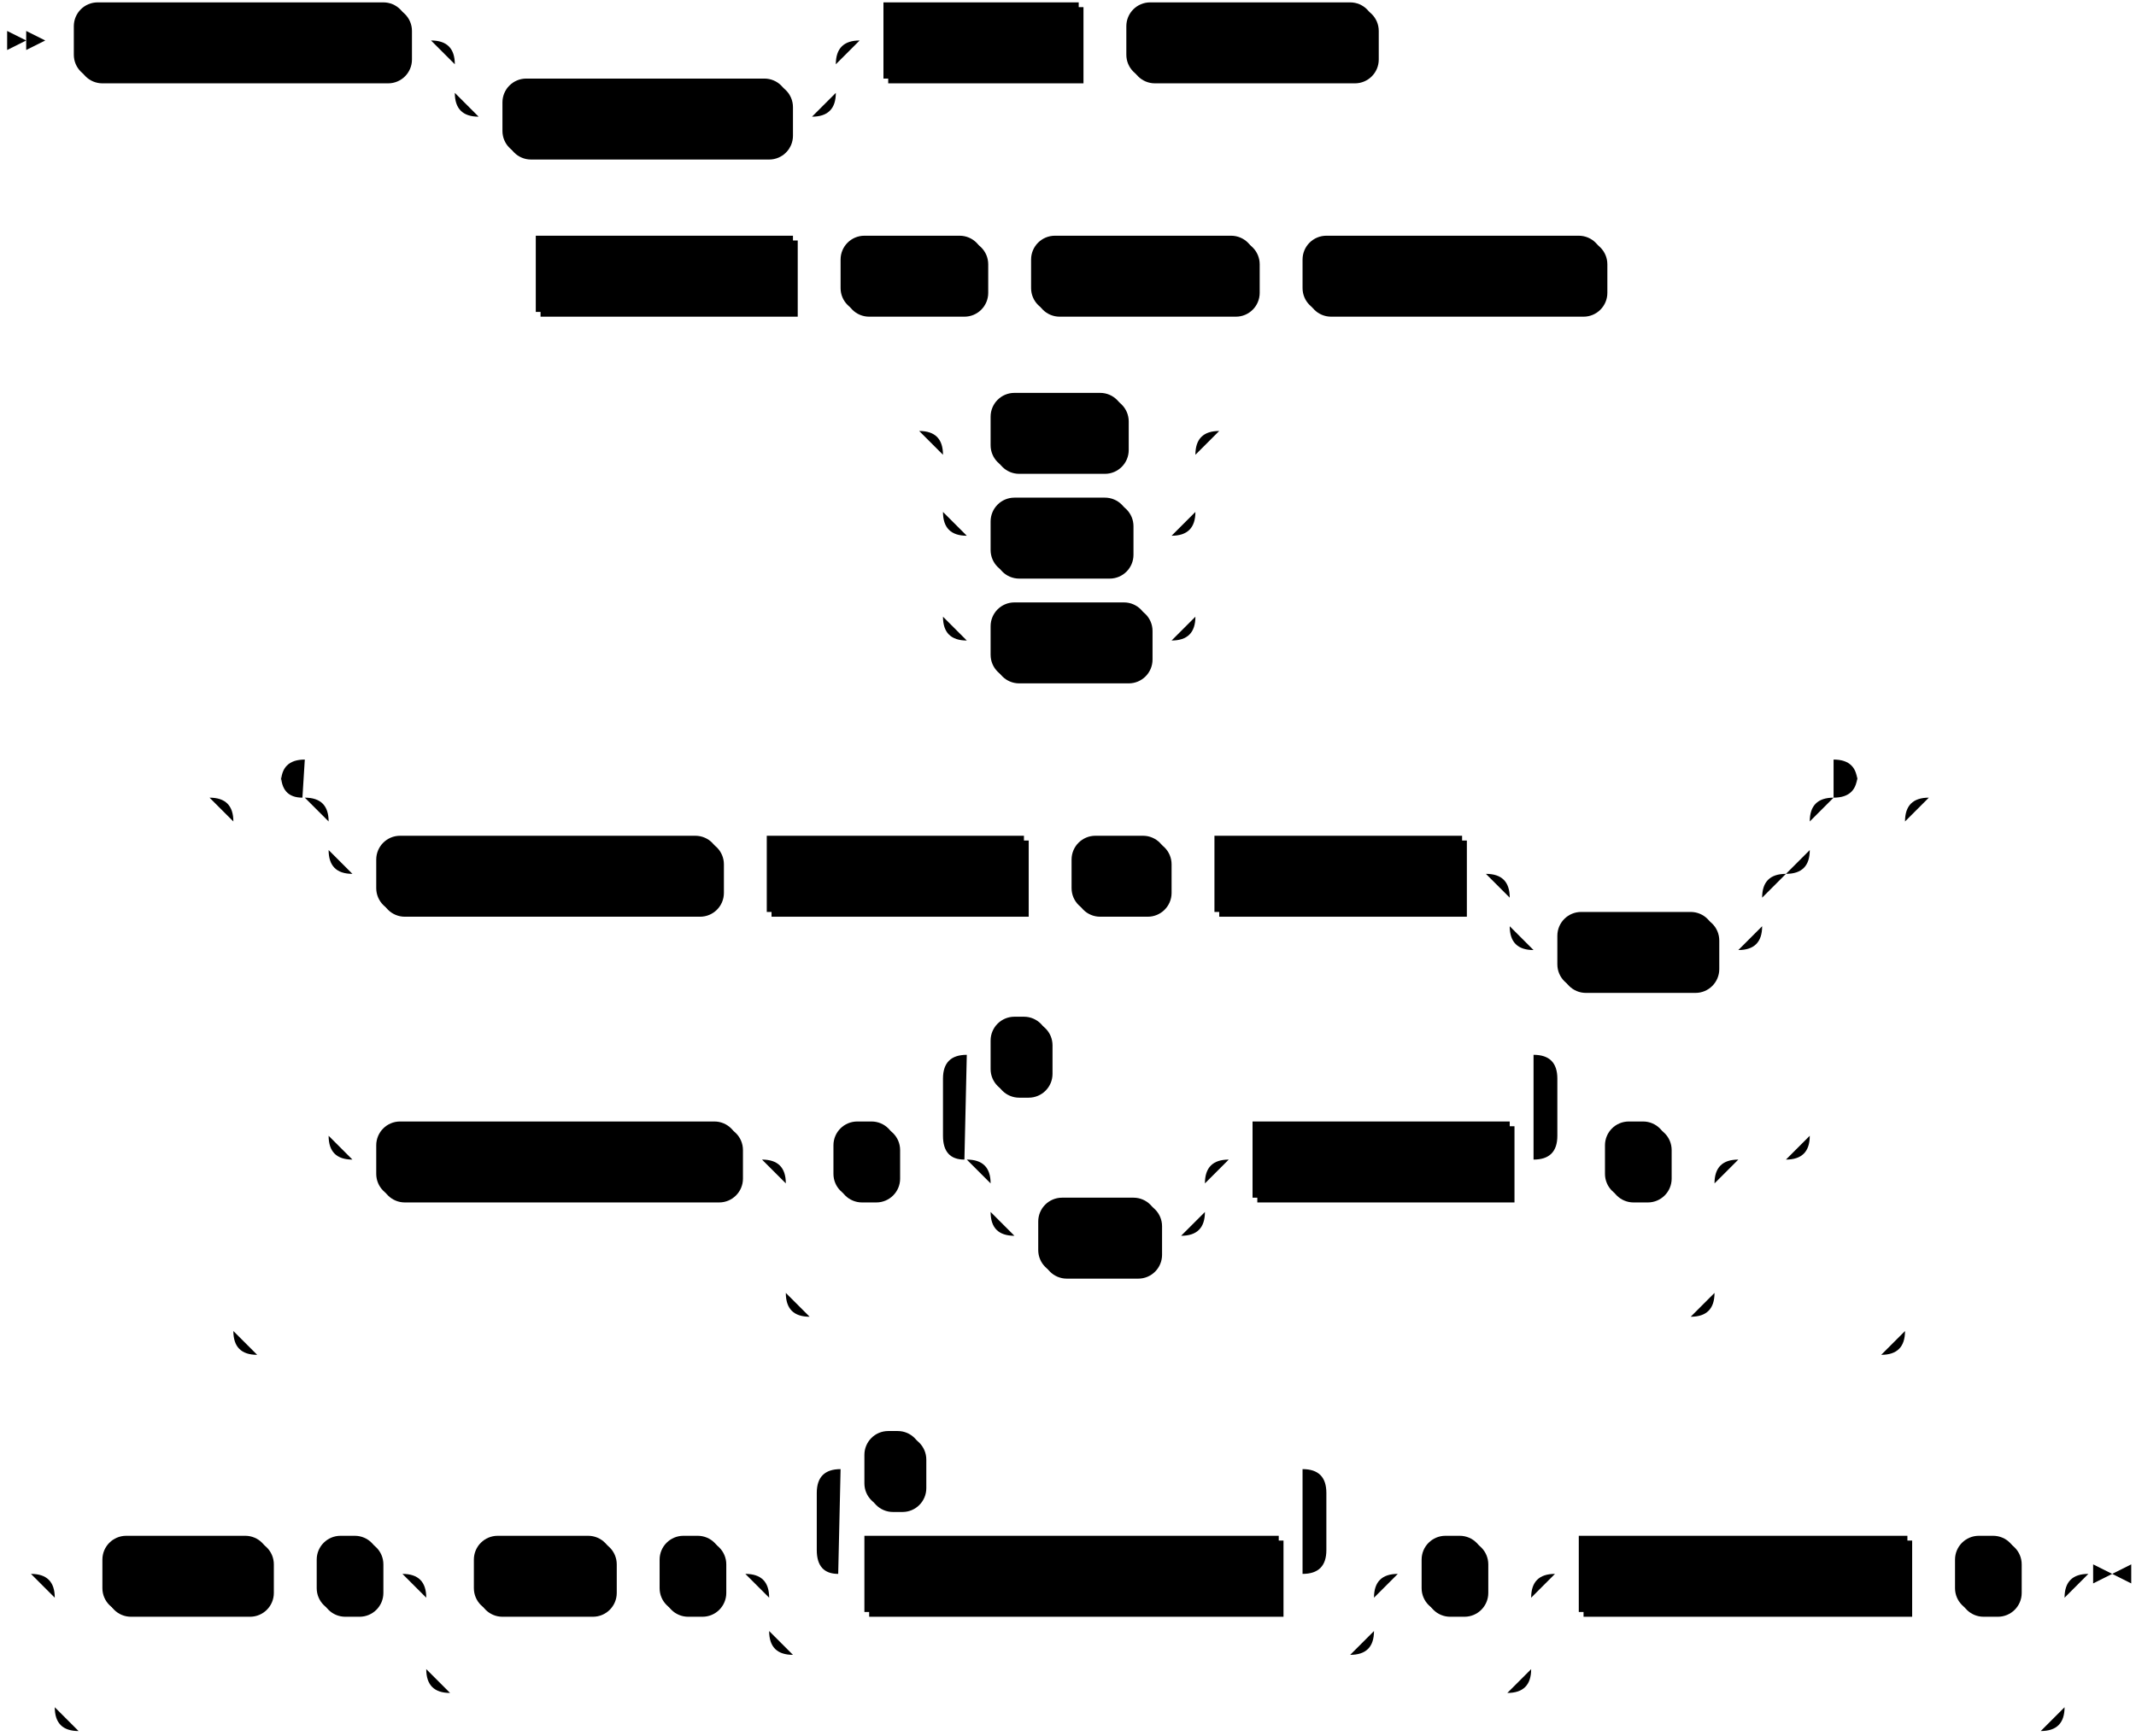
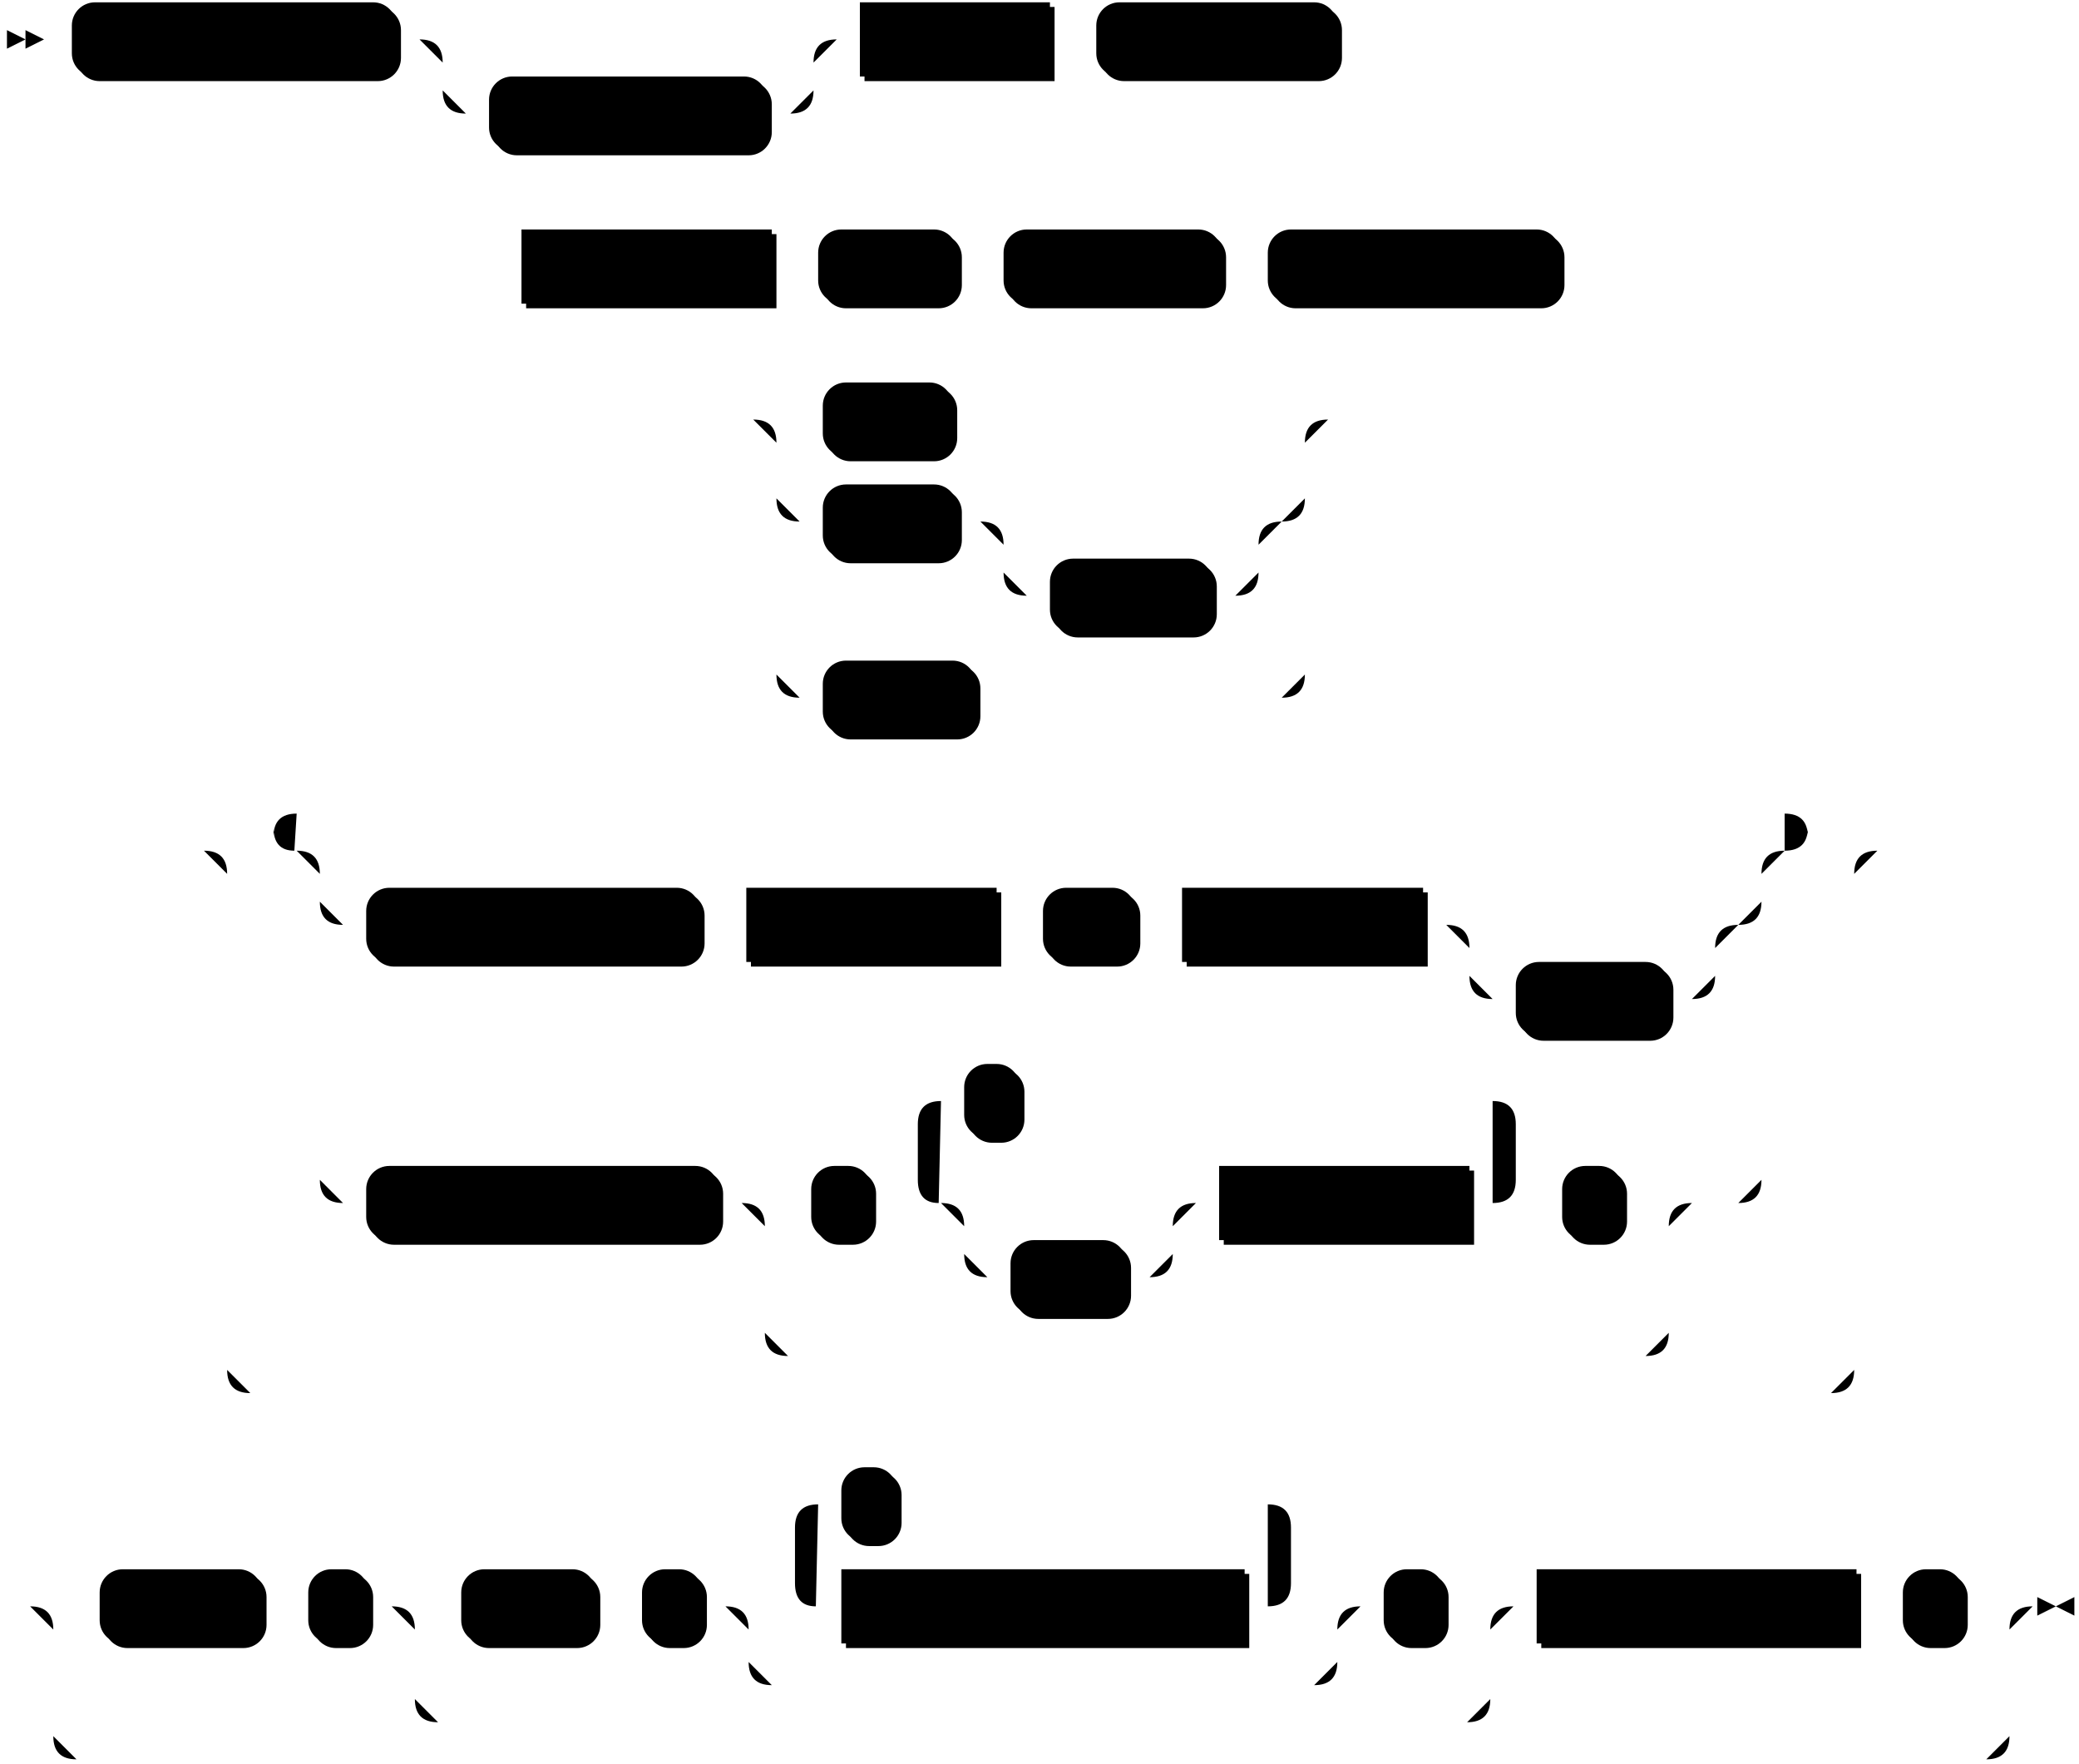
- <svg xmlns="http://www.w3.org/2000/svg" width="897" height="729">
+ <svg xmlns="http://www.w3.org/2000/svg" width="897" height="761">
  <polygon points="11 17 3 13 3 21" />
  <polygon points="19 17 11 13 11 21" />
  <rect x="33" y="3" width="140" height="32" rx="10" />
  <rect x="31" y="1" width="140" height="32" class="terminal" rx="10" />
  <text class="terminal" x="41" y="21">CREATE SOURCE</text>
  <rect x="213" y="35" width="120" height="32" rx="10" />
  <rect x="211" y="33" width="120" height="32" class="terminal" rx="10" />
  <text class="terminal" x="221" y="53">IF NOT EXISTS</text>
  <rect x="373" y="3" width="82" height="32" />
  <rect x="371" y="1" width="82" height="32" class="nonterminal" />
  <text class="nonterminal" x="381" y="21">src_name</text>
  <rect x="475" y="3" width="104" height="32" rx="10" />
  <rect x="473" y="1" width="104" height="32" class="terminal" rx="10" />
  <text class="terminal" x="483" y="21">IN CLUSTER</text>
  <rect x="227" y="101" width="108" height="32" />
  <rect x="225" y="99" width="108" height="32" class="nonterminal" />
  <text class="nonterminal" x="235" y="119">cluster_name</text>
  <rect x="355" y="101" width="60" height="32" rx="10" />
  <rect x="353" y="99" width="60" height="32" class="terminal" rx="10" />
  <text class="terminal" x="363" y="119">FROM</text>
  <rect x="435" y="101" width="94" height="32" rx="10" />
  <rect x="433" y="99" width="94" height="32" class="terminal" rx="10" />
  <text class="terminal" x="443" y="119">WEBHOOK</text>
  <rect x="549" y="101" width="126" height="32" rx="10" />
  <rect x="547" y="99" width="126" height="32" class="terminal" rx="10" />
  <text class="terminal" x="557" y="119">BODY FORMAT</text>
-   <rect x="418" y="167" width="56" height="32" rx="10" />
-   <rect x="416" y="165" width="56" height="32" class="terminal" rx="10" />
-   <text class="terminal" x="426" y="185">TEXT</text>
-   <rect x="418" y="211" width="58" height="32" rx="10" />
-   <rect x="416" y="209" width="58" height="32" class="terminal" rx="10" />
-   <text class="terminal" x="426" y="229">JSON</text>
-   <rect x="418" y="255" width="66" height="32" rx="10" />
-   <rect x="416" y="253" width="66" height="32" class="terminal" rx="10" />
-   <text class="terminal" x="426" y="273">BYTES</text>
-   <rect x="160" y="353" width="144" height="32" rx="10" />
-   <rect x="158" y="351" width="144" height="32" class="terminal" rx="10" />
-   <text class="terminal" x="168" y="371">INCLUDE HEADER</text>
-   <rect x="324" y="353" width="108" height="32" />
-   <rect x="322" y="351" width="108" height="32" class="nonterminal" />
-   <text class="nonterminal" x="332" y="371">header_name</text>
-   <rect x="452" y="353" width="40" height="32" rx="10" />
-   <rect x="450" y="351" width="40" height="32" class="terminal" rx="10" />
-   <text class="terminal" x="460" y="371">AS</text>
-   <rect x="512" y="353" width="104" height="32" />
-   <rect x="510" y="351" width="104" height="32" class="nonterminal" />
-   <text class="nonterminal" x="520" y="371">column_alias</text>
-   <rect x="656" y="385" width="66" height="32" rx="10" />
-   <rect x="654" y="383" width="66" height="32" class="terminal" rx="10" />
-   <text class="terminal" x="664" y="403">BYTES</text>
-   <rect x="160" y="473" width="152" height="32" rx="10" />
-   <rect x="158" y="471" width="152" height="32" class="terminal" rx="10" />
-   <text class="terminal" x="168" y="491">INCLUDE HEADERS</text>
-   <rect x="352" y="473" width="26" height="32" rx="10" />
-   <rect x="350" y="471" width="26" height="32" class="terminal" rx="10" />
-   <text class="terminal" x="360" y="491">(</text>
-   <rect x="438" y="505" width="50" height="32" rx="10" />
-   <rect x="436" y="503" width="50" height="32" class="terminal" rx="10" />
-   <text class="terminal" x="446" y="523">NOT</text>
-   <rect x="528" y="473" width="108" height="32" />
-   <rect x="526" y="471" width="108" height="32" class="nonterminal" />
-   <text class="nonterminal" x="536" y="491">header_name</text>
-   <rect x="418" y="429" width="24" height="32" rx="10" />
-   <rect x="416" y="427" width="24" height="32" class="terminal" rx="10" />
-   <text class="terminal" x="426" y="447">,</text>
-   <rect x="676" y="473" width="26" height="32" rx="10" />
-   <rect x="674" y="471" width="26" height="32" class="terminal" rx="10" />
-   <text class="terminal" x="684" y="491">)</text>
-   <rect x="45" y="647" width="70" height="32" rx="10" />
-   <rect x="43" y="645" width="70" height="32" class="terminal" rx="10" />
-   <text class="terminal" x="53" y="665">CHECK</text>
-   <rect x="135" y="647" width="26" height="32" rx="10" />
-   <rect x="133" y="645" width="26" height="32" class="terminal" rx="10" />
-   <text class="terminal" x="143" y="665">(</text>
-   <rect x="201" y="647" width="58" height="32" rx="10" />
-   <rect x="199" y="645" width="58" height="32" class="terminal" rx="10" />
-   <text class="terminal" x="209" y="665">WITH</text>
-   <rect x="279" y="647" width="26" height="32" rx="10" />
-   <rect x="277" y="645" width="26" height="32" class="terminal" rx="10" />
-   <text class="terminal" x="287" y="665">(</text>
-   <rect x="365" y="647" width="174" height="32" />
-   <rect x="363" y="645" width="174" height="32" class="nonterminal" />
-   <text class="nonterminal" x="373" y="665">webhook_check_option</text>
-   <rect x="365" y="603" width="24" height="32" rx="10" />
-   <rect x="363" y="601" width="24" height="32" class="terminal" rx="10" />
-   <text class="terminal" x="373" y="621">,</text>
-   <rect x="599" y="647" width="26" height="32" rx="10" />
-   <rect x="597" y="645" width="26" height="32" class="terminal" rx="10" />
-   <text class="terminal" x="607" y="665">)</text>
-   <rect x="665" y="647" width="138" height="32" />
-   <rect x="663" y="645" width="138" height="32" class="nonterminal" />
-   <text class="nonterminal" x="673" y="665">check_expression</text>
-   <rect x="823" y="647" width="26" height="32" rx="10" />
-   <rect x="821" y="645" width="26" height="32" class="terminal" rx="10" />
-   <text class="terminal" x="831" y="665">)</text>
-   <path class="line" d="m19 17 h2 m0 0 h10 m140 0 h10 m20 0 h10 m0 0 h130 m-160 0 h20 m140 0 h20 m-180 0 q10 0 10 10 m160 0 q0 -10 10 -10 m-170 10 v12 m160 0 v-12 m-160 12 q0 10 10 10 m140 0 q10 0 10 -10 m-150 10 h10 m120 0 h10 m20 -32 h10 m82 0 h10 m0 0 h10 m104 0 h10 m2 0 l2 0 m2 0 l2 0 m2 0 l2 0 m-396 98 l2 0 m2 0 l2 0 m2 0 l2 0 m2 0 h10 m108 0 h10 m0 0 h10 m60 0 h10 m0 0 h10 m94 0 h10 m0 0 h10 m126 0 h10 m2 0 l2 0 m2 0 l2 0 m2 0 l2 0 m-321 66 l2 0 m2 0 l2 0 m2 0 l2 0 m22 0 h10 m56 0 h10 m0 0 h10 m-106 0 h20 m86 0 h20 m-126 0 q10 0 10 10 m106 0 q0 -10 10 -10 m-116 10 v24 m106 0 v-24 m-106 24 q0 10 10 10 m86 0 q10 0 10 -10 m-96 10 h10 m58 0 h10 m0 0 h8 m-96 -10 v20 m106 0 v-20 m-106 20 v24 m106 0 v-24 m-106 24 q0 10 10 10 m86 0 q10 0 10 -10 m-96 10 h10 m66 0 h10 m22 -88 l2 0 m2 0 l2 0 m2 0 l2 0 m-448 154 l2 0 m2 0 l2 0 m2 0 l2 0 m62 0 h10 m0 0 h592 m-622 0 h20 m602 0 h20 m-642 0 q10 0 10 10 m622 0 q0 -10 10 -10 m-632 10 v12 m622 0 v-12 m-622 12 q0 10 10 10 m602 0 q10 0 10 -10 m-612 10 h10 m144 0 h10 m0 0 h10 m108 0 h10 m0 0 h10 m40 0 h10 m0 0 h10 m104 0 h10 m20 0 h10 m0 0 h76 m-106 0 h20 m86 0 h20 m-126 0 q10 0 10 10 m106 0 q0 -10 10 -10 m-116 10 v12 m106 0 v-12 m-106 12 q0 10 10 10 m86 0 q10 0 10 -10 m-96 10 h10 m66 0 h10 m-592 -42 v20 m622 0 v-20 m-622 20 v100 m622 0 v-100 m-622 100 q0 10 10 10 m602 0 q10 0 10 -10 m-612 10 h10 m152 0 h10 m20 0 h10 m26 0 h10 m40 0 h10 m0 0 h60 m-90 0 h20 m70 0 h20 m-110 0 q10 0 10 10 m90 0 q0 -10 10 -10 m-100 10 v12 m90 0 v-12 m-90 12 q0 10 10 10 m70 0 q10 0 10 -10 m-80 10 h10 m50 0 h10 m20 -32 h10 m108 0 h10 m-258 0 l20 0 m-1 0 q-9 0 -9 -10 l0 -24 q0 -10 10 -10 m238 44 l20 0 m-20 0 q10 0 10 -10 l0 -24 q0 -10 -10 -10 m-238 0 h10 m24 0 h10 m0 0 h194 m20 44 h10 m26 0 h10 m-390 0 h20 m370 0 h20 m-410 0 q10 0 10 10 m390 0 q0 -10 10 -10 m-400 10 v46 m390 0 v-46 m-390 46 q0 10 10 10 m370 0 q10 0 10 -10 m-380 10 h10 m0 0 h360 m20 -66 h20 m-642 -152 l20 0 m-1 0 q-9 0 -9 -10 l0 4 q0 -10 10 -10 m642 16 l20 0 m-20 0 q10 0 10 -10 l0 4 q0 -10 -10 -10 m-642 0 h10 m0 0 h632 m-682 16 h20 m682 0 h20 m-722 0 q10 0 10 10 m702 0 q0 -10 10 -10 m-712 10 v214 m702 0 v-214 m-702 214 q0 10 10 10 m682 0 q10 0 10 -10 m-692 10 h10 m0 0 h672 m22 -234 l2 0 m2 0 l2 0 m2 0 l2 0 m-821 326 l2 0 m2 0 l2 0 m2 0 l2 0 m22 0 h10 m70 0 h10 m0 0 h10 m26 0 h10 m20 0 h10 m58 0 h10 m0 0 h10 m26 0 h10 m40 0 h10 m174 0 h10 m-214 0 l20 0 m-1 0 q-9 0 -9 -10 l0 -24 q0 -10 10 -10 m194 44 l20 0 m-20 0 q10 0 10 -10 l0 -24 q0 -10 -10 -10 m-194 0 h10 m24 0 h10 m0 0 h150 m-234 44 h20 m234 0 h20 m-274 0 q10 0 10 10 m254 0 q0 -10 10 -10 m-264 10 v14 m254 0 v-14 m-254 14 q0 10 10 10 m234 0 q10 0 10 -10 m-244 10 h10 m0 0 h224 m20 -34 h10 m26 0 h10 m-464 0 h20 m444 0 h20 m-484 0 q10 0 10 10 m464 0 q0 -10 10 -10 m-474 10 v30 m464 0 v-30 m-464 30 q0 10 10 10 m444 0 q10 0 10 -10 m-454 10 h10 m0 0 h434 m20 -50 h10 m138 0 h10 m0 0 h10 m26 0 h10 m-844 0 h20 m824 0 h20 m-864 0 q10 0 10 10 m844 0 q0 -10 10 -10 m-854 10 v46 m844 0 v-46 m-844 46 q0 10 10 10 m824 0 q10 0 10 -10 m-834 10 h10 m0 0 h814 m23 -66 h-3" />
-   <polygon points="887 661 895 657 895 665" />
-   <polygon points="887 661 879 657 879 665" />
+   <rect x="357" y="167" width="56" height="32" rx="10" />
+   <rect x="355" y="165" width="56" height="32" class="terminal" rx="10" />
+   <text class="terminal" x="365" y="185">TEXT</text>
+   <rect x="357" y="211" width="58" height="32" rx="10" />
+   <rect x="355" y="209" width="58" height="32" class="terminal" rx="10" />
+   <text class="terminal" x="365" y="229">JSON</text>
+   <rect x="455" y="243" width="70" height="32" rx="10" />
+   <rect x="453" y="241" width="70" height="32" class="terminal" rx="10" />
+   <text class="terminal" x="463" y="261">ARRAY</text>
+   <rect x="357" y="287" width="66" height="32" rx="10" />
+   <rect x="355" y="285" width="66" height="32" class="terminal" rx="10" />
+   <text class="terminal" x="365" y="305">BYTES</text>
+   <rect x="160" y="385" width="144" height="32" rx="10" />
+   <rect x="158" y="383" width="144" height="32" class="terminal" rx="10" />
+   <text class="terminal" x="168" y="403">INCLUDE HEADER</text>
+   <rect x="324" y="385" width="108" height="32" />
+   <rect x="322" y="383" width="108" height="32" class="nonterminal" />
+   <text class="nonterminal" x="332" y="403">header_name</text>
+   <rect x="452" y="385" width="40" height="32" rx="10" />
+   <rect x="450" y="383" width="40" height="32" class="terminal" rx="10" />
+   <text class="terminal" x="460" y="403">AS</text>
+   <rect x="512" y="385" width="104" height="32" />
+   <rect x="510" y="383" width="104" height="32" class="nonterminal" />
+   <text class="nonterminal" x="520" y="403">column_alias</text>
+   <rect x="656" y="417" width="66" height="32" rx="10" />
+   <rect x="654" y="415" width="66" height="32" class="terminal" rx="10" />
+   <text class="terminal" x="664" y="435">BYTES</text>
+   <rect x="160" y="505" width="152" height="32" rx="10" />
+   <rect x="158" y="503" width="152" height="32" class="terminal" rx="10" />
+   <text class="terminal" x="168" y="523">INCLUDE HEADERS</text>
+   <rect x="352" y="505" width="26" height="32" rx="10" />
+   <rect x="350" y="503" width="26" height="32" class="terminal" rx="10" />
+   <text class="terminal" x="360" y="523">(</text>
+   <rect x="438" y="537" width="50" height="32" rx="10" />
+   <rect x="436" y="535" width="50" height="32" class="terminal" rx="10" />
+   <text class="terminal" x="446" y="555">NOT</text>
+   <rect x="528" y="505" width="108" height="32" />
+   <rect x="526" y="503" width="108" height="32" class="nonterminal" />
+   <text class="nonterminal" x="536" y="523">header_name</text>
+   <rect x="418" y="461" width="24" height="32" rx="10" />
+   <rect x="416" y="459" width="24" height="32" class="terminal" rx="10" />
+   <text class="terminal" x="426" y="479">,</text>
+   <rect x="676" y="505" width="26" height="32" rx="10" />
+   <rect x="674" y="503" width="26" height="32" class="terminal" rx="10" />
+   <text class="terminal" x="684" y="523">)</text>
+   <rect x="45" y="679" width="70" height="32" rx="10" />
+   <rect x="43" y="677" width="70" height="32" class="terminal" rx="10" />
+   <text class="terminal" x="53" y="697">CHECK</text>
+   <rect x="135" y="679" width="26" height="32" rx="10" />
+   <rect x="133" y="677" width="26" height="32" class="terminal" rx="10" />
+   <text class="terminal" x="143" y="697">(</text>
+   <rect x="201" y="679" width="58" height="32" rx="10" />
+   <rect x="199" y="677" width="58" height="32" class="terminal" rx="10" />
+   <text class="terminal" x="209" y="697">WITH</text>
+   <rect x="279" y="679" width="26" height="32" rx="10" />
+   <rect x="277" y="677" width="26" height="32" class="terminal" rx="10" />
+   <text class="terminal" x="287" y="697">(</text>
+   <rect x="365" y="679" width="174" height="32" />
+   <rect x="363" y="677" width="174" height="32" class="nonterminal" />
+   <text class="nonterminal" x="373" y="697">webhook_check_option</text>
+   <rect x="365" y="635" width="24" height="32" rx="10" />
+   <rect x="363" y="633" width="24" height="32" class="terminal" rx="10" />
+   <text class="terminal" x="373" y="653">,</text>
+   <rect x="599" y="679" width="26" height="32" rx="10" />
+   <rect x="597" y="677" width="26" height="32" class="terminal" rx="10" />
+   <text class="terminal" x="607" y="697">)</text>
+   <rect x="665" y="679" width="138" height="32" />
+   <rect x="663" y="677" width="138" height="32" class="nonterminal" />
+   <text class="nonterminal" x="673" y="697">check_expression</text>
+   <rect x="823" y="679" width="26" height="32" rx="10" />
+   <rect x="821" y="677" width="26" height="32" class="terminal" rx="10" />
+   <text class="terminal" x="831" y="697">)</text>
+   <path class="line" d="m19 17 h2 m0 0 h10 m140 0 h10 m20 0 h10 m0 0 h130 m-160 0 h20 m140 0 h20 m-180 0 q10 0 10 10 m160 0 q0 -10 10 -10 m-170 10 v12 m160 0 v-12 m-160 12 q0 10 10 10 m140 0 q10 0 10 -10 m-150 10 h10 m120 0 h10 m20 -32 h10 m82 0 h10 m0 0 h10 m104 0 h10 m2 0 l2 0 m2 0 l2 0 m2 0 l2 0 m-396 98 l2 0 m2 0 l2 0 m2 0 l2 0 m2 0 h10 m108 0 h10 m0 0 h10 m60 0 h10 m0 0 h10 m94 0 h10 m0 0 h10 m126 0 h10 m2 0 l2 0 m2 0 l2 0 m2 0 l2 0 m-382 66 l2 0 m2 0 l2 0 m2 0 l2 0 m22 0 h10 m56 0 h10 m0 0 h132 m-228 0 h20 m208 0 h20 m-248 0 q10 0 10 10 m228 0 q0 -10 10 -10 m-238 10 v24 m228 0 v-24 m-228 24 q0 10 10 10 m208 0 q10 0 10 -10 m-218 10 h10 m58 0 h10 m20 0 h10 m0 0 h80 m-110 0 h20 m90 0 h20 m-130 0 q10 0 10 10 m110 0 q0 -10 10 -10 m-120 10 v12 m110 0 v-12 m-110 12 q0 10 10 10 m90 0 q10 0 10 -10 m-100 10 h10 m70 0 h10 m-198 -42 v20 m228 0 v-20 m-228 20 v56 m228 0 v-56 m-228 56 q0 10 10 10 m208 0 q10 0 10 -10 m-218 10 h10 m66 0 h10 m0 0 h122 m22 -120 l2 0 m2 0 l2 0 m2 0 l2 0 m-509 186 l2 0 m2 0 l2 0 m2 0 l2 0 m62 0 h10 m0 0 h592 m-622 0 h20 m602 0 h20 m-642 0 q10 0 10 10 m622 0 q0 -10 10 -10 m-632 10 v12 m622 0 v-12 m-622 12 q0 10 10 10 m602 0 q10 0 10 -10 m-612 10 h10 m144 0 h10 m0 0 h10 m108 0 h10 m0 0 h10 m40 0 h10 m0 0 h10 m104 0 h10 m20 0 h10 m0 0 h76 m-106 0 h20 m86 0 h20 m-126 0 q10 0 10 10 m106 0 q0 -10 10 -10 m-116 10 v12 m106 0 v-12 m-106 12 q0 10 10 10 m86 0 q10 0 10 -10 m-96 10 h10 m66 0 h10 m-592 -42 v20 m622 0 v-20 m-622 20 v100 m622 0 v-100 m-622 100 q0 10 10 10 m602 0 q10 0 10 -10 m-612 10 h10 m152 0 h10 m20 0 h10 m26 0 h10 m40 0 h10 m0 0 h60 m-90 0 h20 m70 0 h20 m-110 0 q10 0 10 10 m90 0 q0 -10 10 -10 m-100 10 v12 m90 0 v-12 m-90 12 q0 10 10 10 m70 0 q10 0 10 -10 m-80 10 h10 m50 0 h10 m20 -32 h10 m108 0 h10 m-258 0 l20 0 m-1 0 q-9 0 -9 -10 l0 -24 q0 -10 10 -10 m238 44 l20 0 m-20 0 q10 0 10 -10 l0 -24 q0 -10 -10 -10 m-238 0 h10 m24 0 h10 m0 0 h194 m20 44 h10 m26 0 h10 m-390 0 h20 m370 0 h20 m-410 0 q10 0 10 10 m390 0 q0 -10 10 -10 m-400 10 v46 m390 0 v-46 m-390 46 q0 10 10 10 m370 0 q10 0 10 -10 m-380 10 h10 m0 0 h360 m20 -66 h20 m-642 -152 l20 0 m-1 0 q-9 0 -9 -10 l0 4 q0 -10 10 -10 m642 16 l20 0 m-20 0 q10 0 10 -10 l0 4 q0 -10 -10 -10 m-642 0 h10 m0 0 h632 m-682 16 h20 m682 0 h20 m-722 0 q10 0 10 10 m702 0 q0 -10 10 -10 m-712 10 v214 m702 0 v-214 m-702 214 q0 10 10 10 m682 0 q10 0 10 -10 m-692 10 h10 m0 0 h672 m22 -234 l2 0 m2 0 l2 0 m2 0 l2 0 m-821 326 l2 0 m2 0 l2 0 m2 0 l2 0 m22 0 h10 m70 0 h10 m0 0 h10 m26 0 h10 m20 0 h10 m58 0 h10 m0 0 h10 m26 0 h10 m40 0 h10 m174 0 h10 m-214 0 l20 0 m-1 0 q-9 0 -9 -10 l0 -24 q0 -10 10 -10 m194 44 l20 0 m-20 0 q10 0 10 -10 l0 -24 q0 -10 -10 -10 m-194 0 h10 m24 0 h10 m0 0 h150 m-234 44 h20 m234 0 h20 m-274 0 q10 0 10 10 m254 0 q0 -10 10 -10 m-264 10 v14 m254 0 v-14 m-254 14 q0 10 10 10 m234 0 q10 0 10 -10 m-244 10 h10 m0 0 h224 m20 -34 h10 m26 0 h10 m-464 0 h20 m444 0 h20 m-484 0 q10 0 10 10 m464 0 q0 -10 10 -10 m-474 10 v30 m464 0 v-30 m-464 30 q0 10 10 10 m444 0 q10 0 10 -10 m-454 10 h10 m0 0 h434 m20 -50 h10 m138 0 h10 m0 0 h10 m26 0 h10 m-844 0 h20 m824 0 h20 m-864 0 q10 0 10 10 m844 0 q0 -10 10 -10 m-854 10 v46 m844 0 v-46 m-844 46 q0 10 10 10 m824 0 q10 0 10 -10 m-834 10 h10 m0 0 h814 m23 -66 h-3" />
+   <polygon points="887 693 895 689 895 697" />
+   <polygon points="887 693 879 689 879 697" />
</svg>
